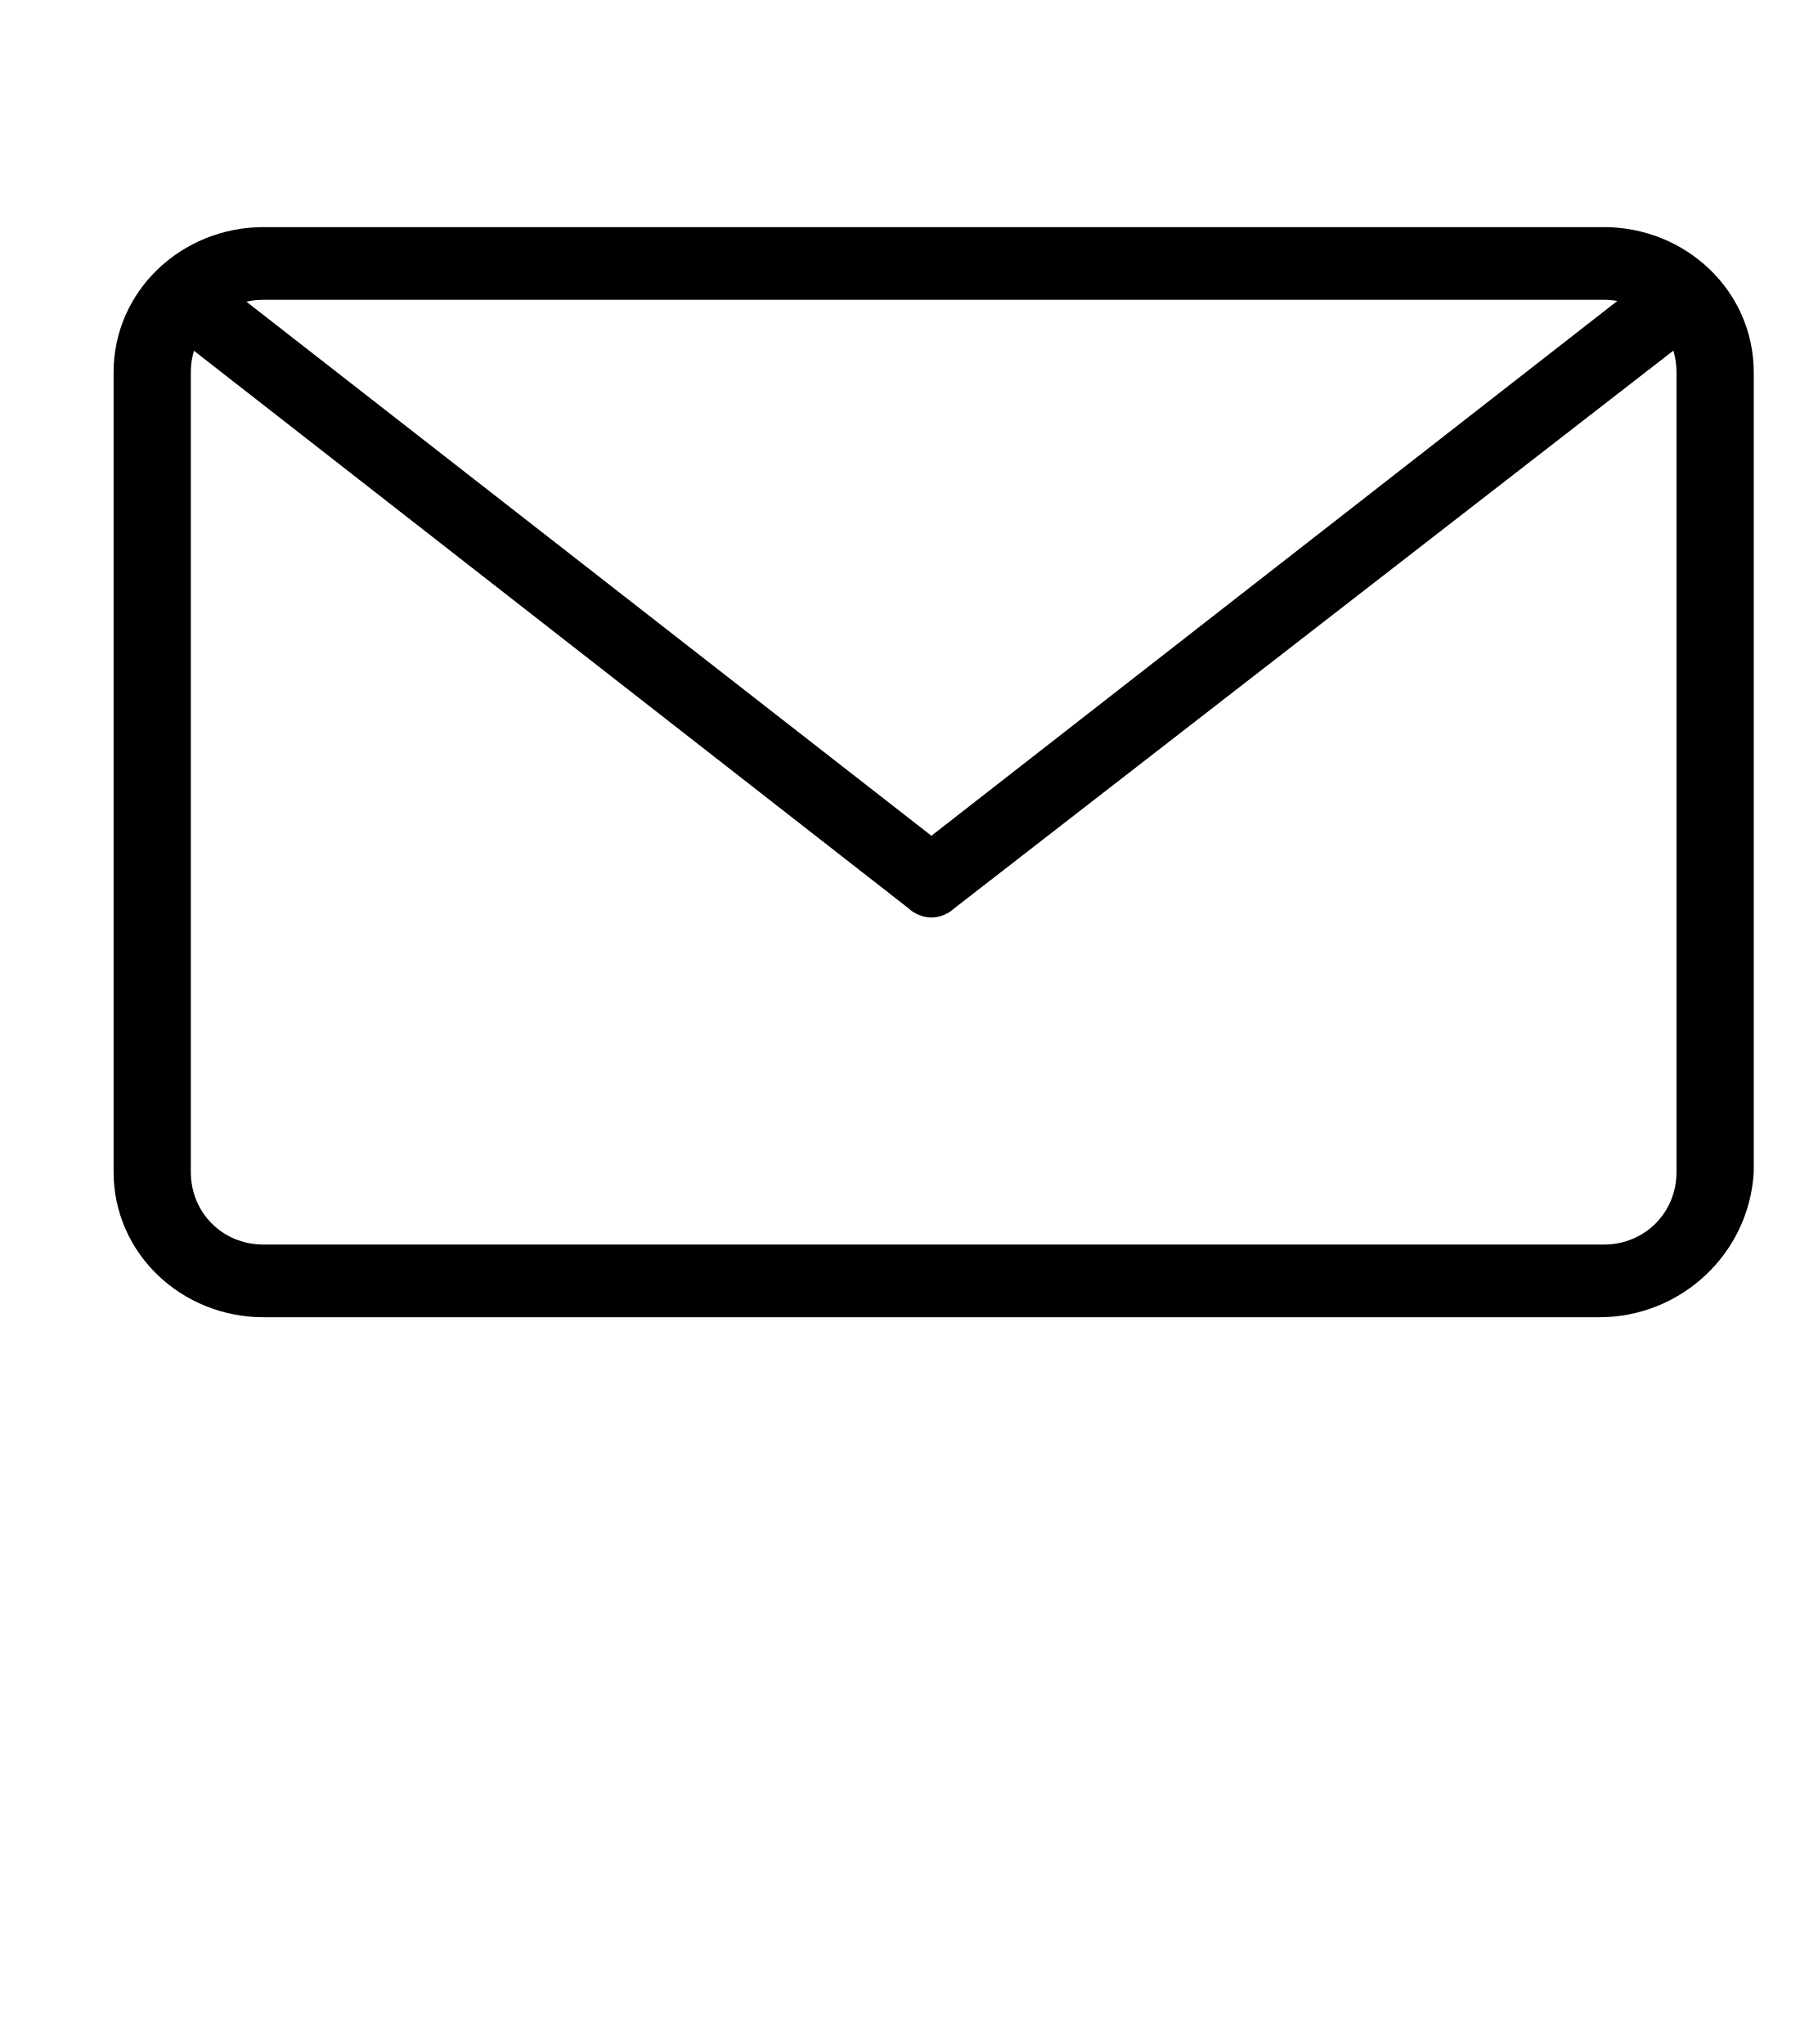
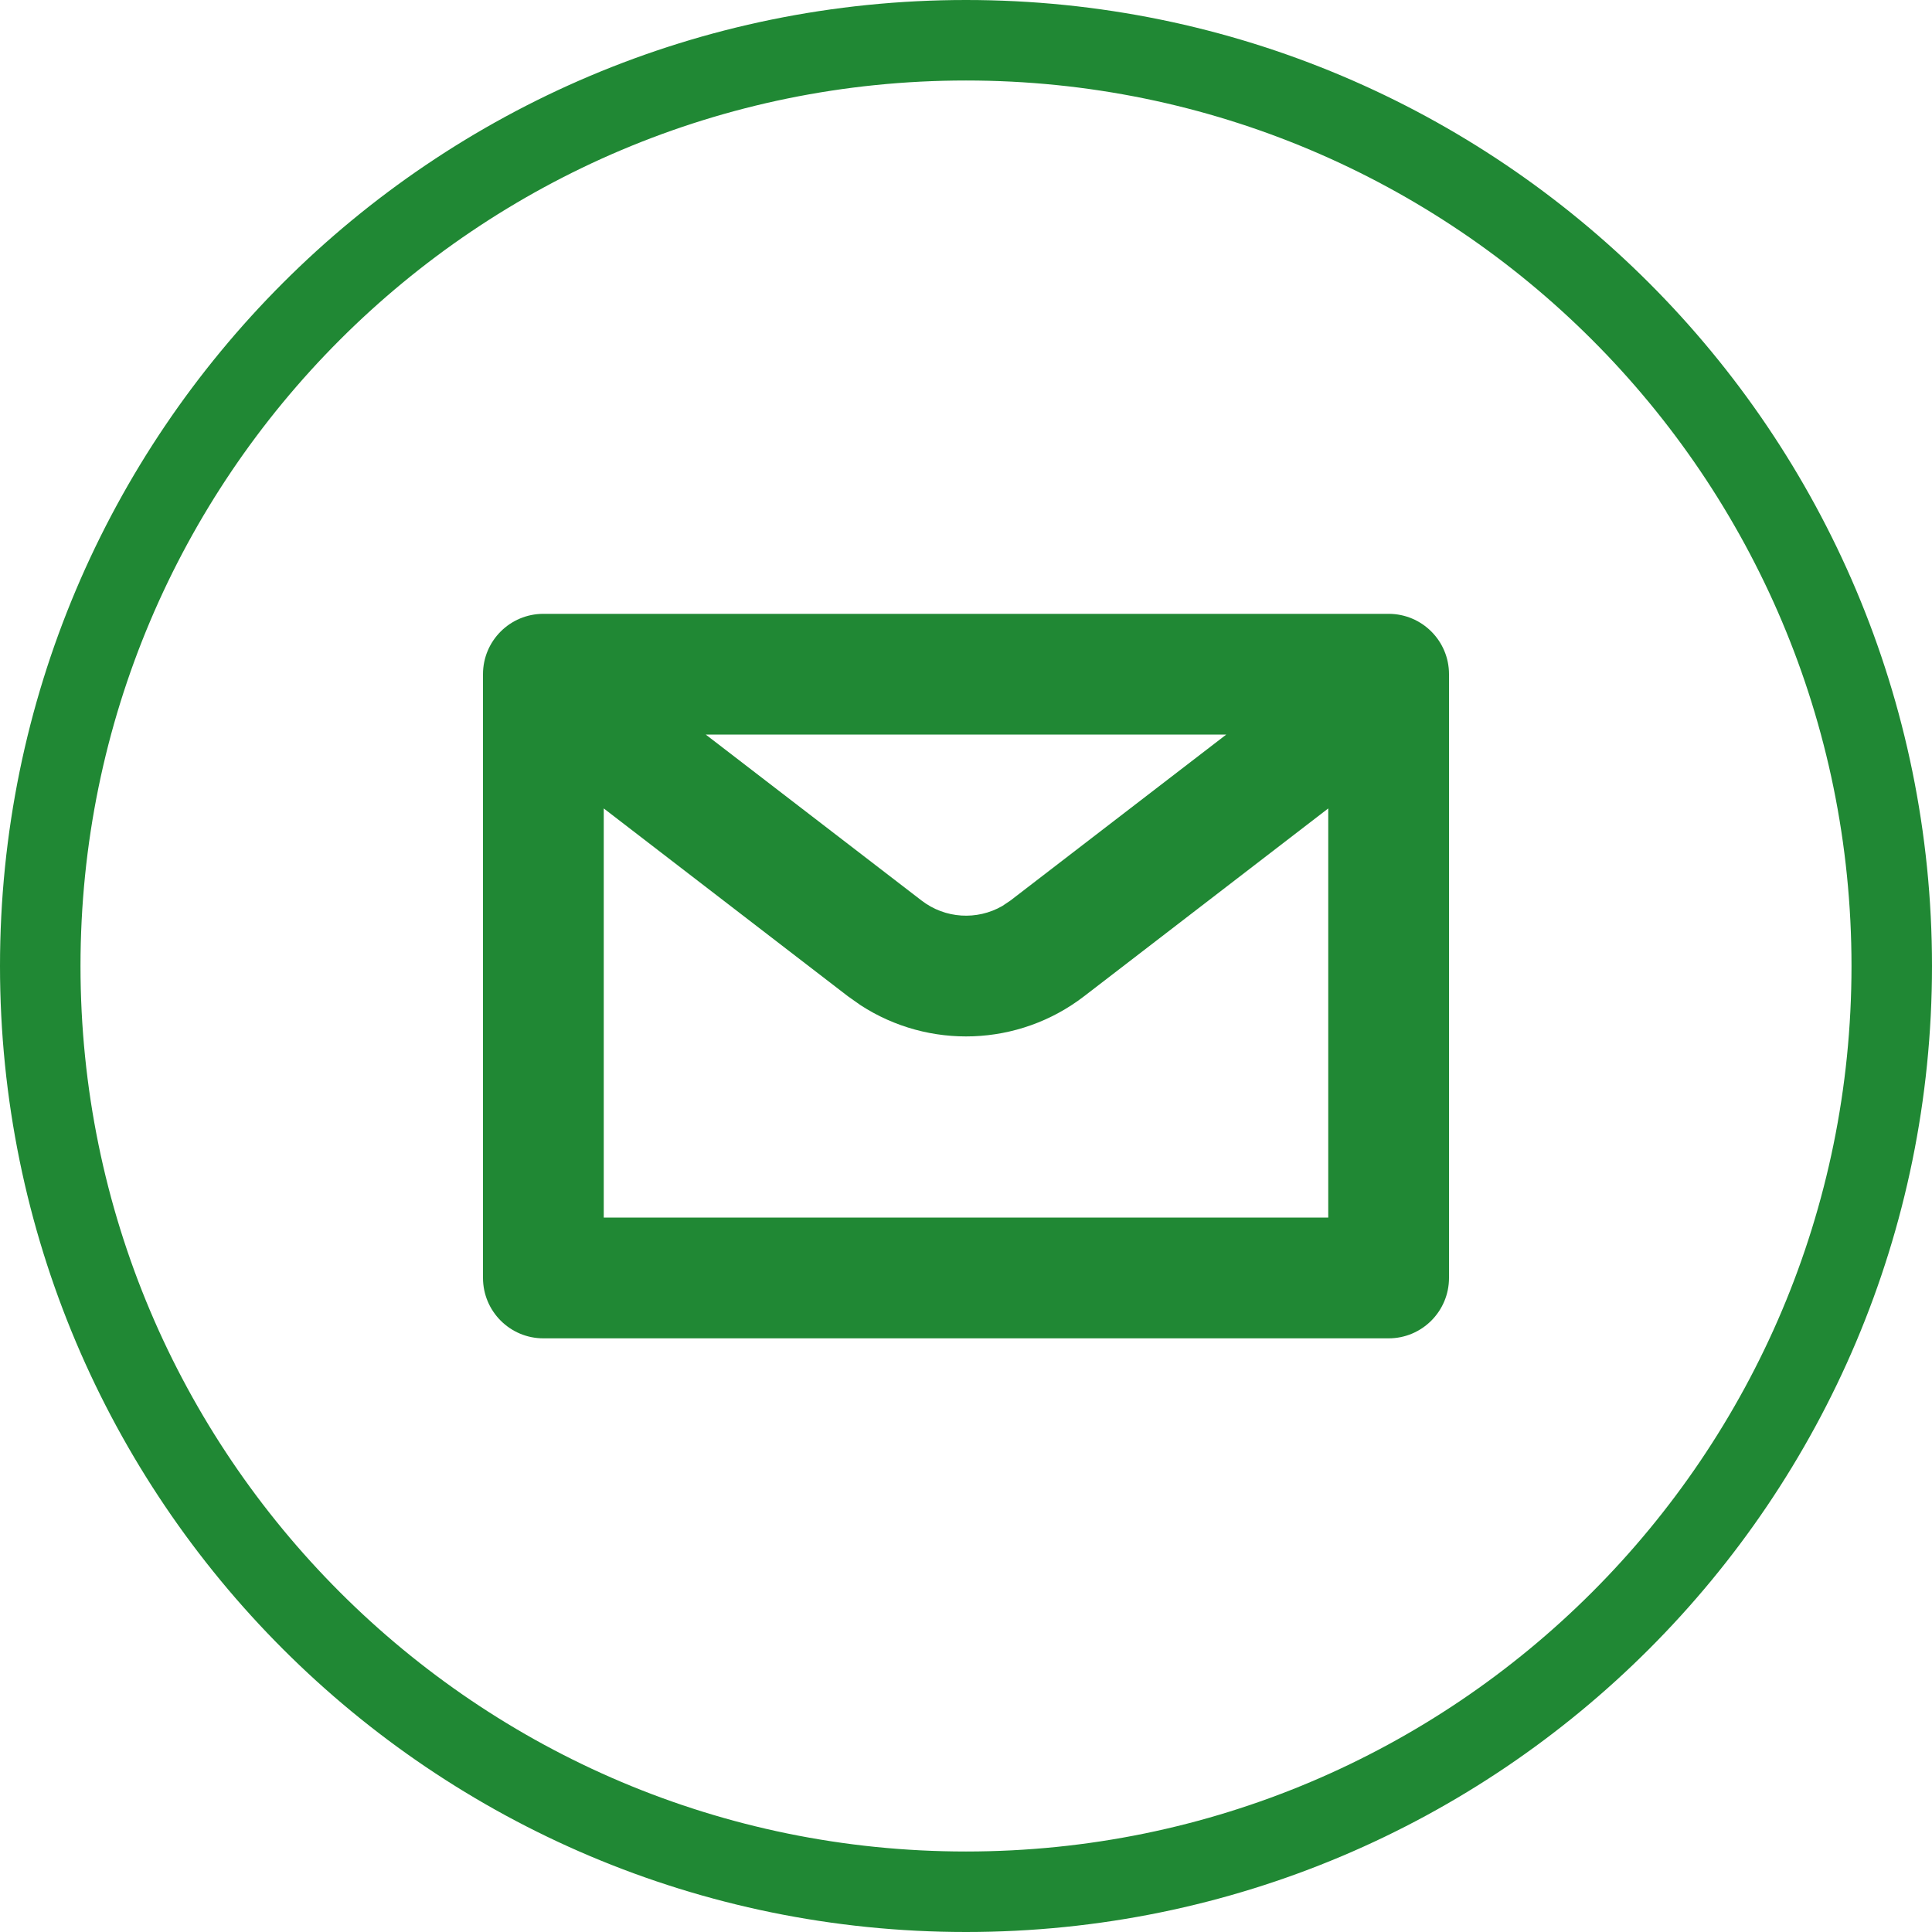
- <svg xmlns="http://www.w3.org/2000/svg" version="1.1" id="Layer_1" x="0px" y="0px" viewBox="0 0 40 45" style="enable-background:new 0 0 40 45;" xml:space="preserve">
-   <g>
-     <path d="M35.2,29H5.8c-1.8,0-3.3-1.4-3.3-3.2V8.2C2.5,6.4,4,5,5.8,5h29.5c1.8,0,3.3,1.4,3.3,3.2v17.6C38.5,27.6,37,29,35.2,29z    M5.8,6.6c-0.9,0-1.6,0.7-1.6,1.6v17.6c0,0.9,0.7,1.6,1.6,1.6h29.5c0.9,0,1.6-0.7,1.6-1.6V8.2c0-0.9-0.7-1.6-1.6-1.6H5.8z" />
-     <path d="M20.5,20.2c-0.2,0-0.4-0.1-0.5-0.2L3.6,7.2C3.3,6.9,3.2,6.4,3.5,6.1C3.8,5.8,4.3,5.7,4.6,6l15.9,12.4L36.4,6   c0.4-0.3,0.9-0.2,1.2,0.1c0.3,0.3,0.2,0.8-0.1,1.1L21,20C20.9,20.1,20.7,20.2,20.5,20.2z" />
+ <svg xmlns="http://www.w3.org/2000/svg" width="36" height="36" viewBox="0 0 36 36" fill="none">
+   <g id="icon/24/email">
+     <circle id="Oval" cx="18" cy="18" r="17.25" stroke="#208834" stroke-width="1.5" />
+     <g id="streamline-icon-email-action-unread@12x12">
+       <path id="Combined Shape" fill-rule="evenodd" clip-rule="evenodd" d="M25.875 11.438H10.125C9.504 11.438 9 11.941 9 12.562V23.812C9 24.434 9.504 24.938 10.125 24.938H25.875C26.496 24.938 27 24.434 27 23.812V12.562C27 11.941 26.496 11.438 25.875 11.438ZM24.75 15.064V22.688H11.25V15.064L15.801 18.565L16.035 18.73C17.308 19.558 18.979 19.503 20.199 18.565L24.75 15.064ZM22.849 13.688H13.151L17.173 16.781C17.612 17.119 18.206 17.152 18.675 16.883L18.827 16.781L22.849 13.688Z" fill="#208834" />
+     </g>
  </g>
</svg>
